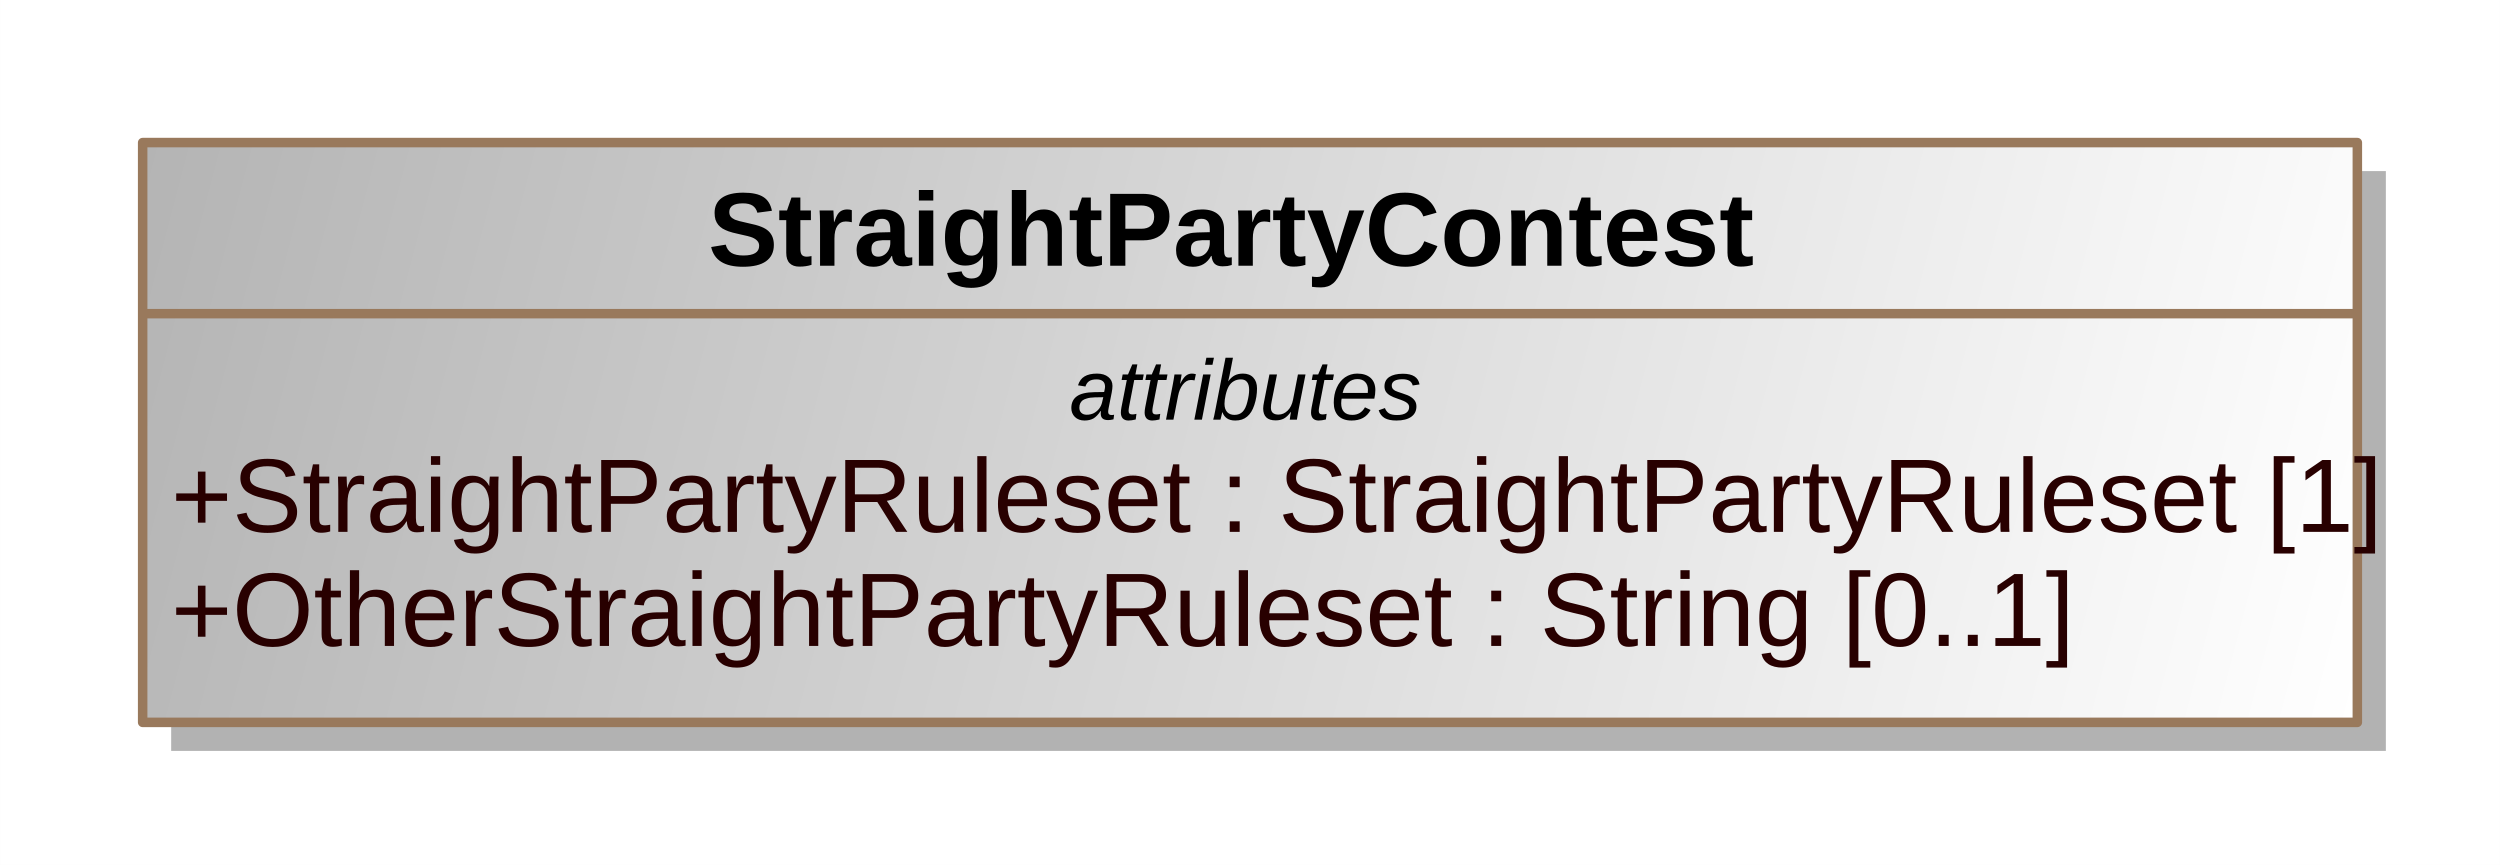
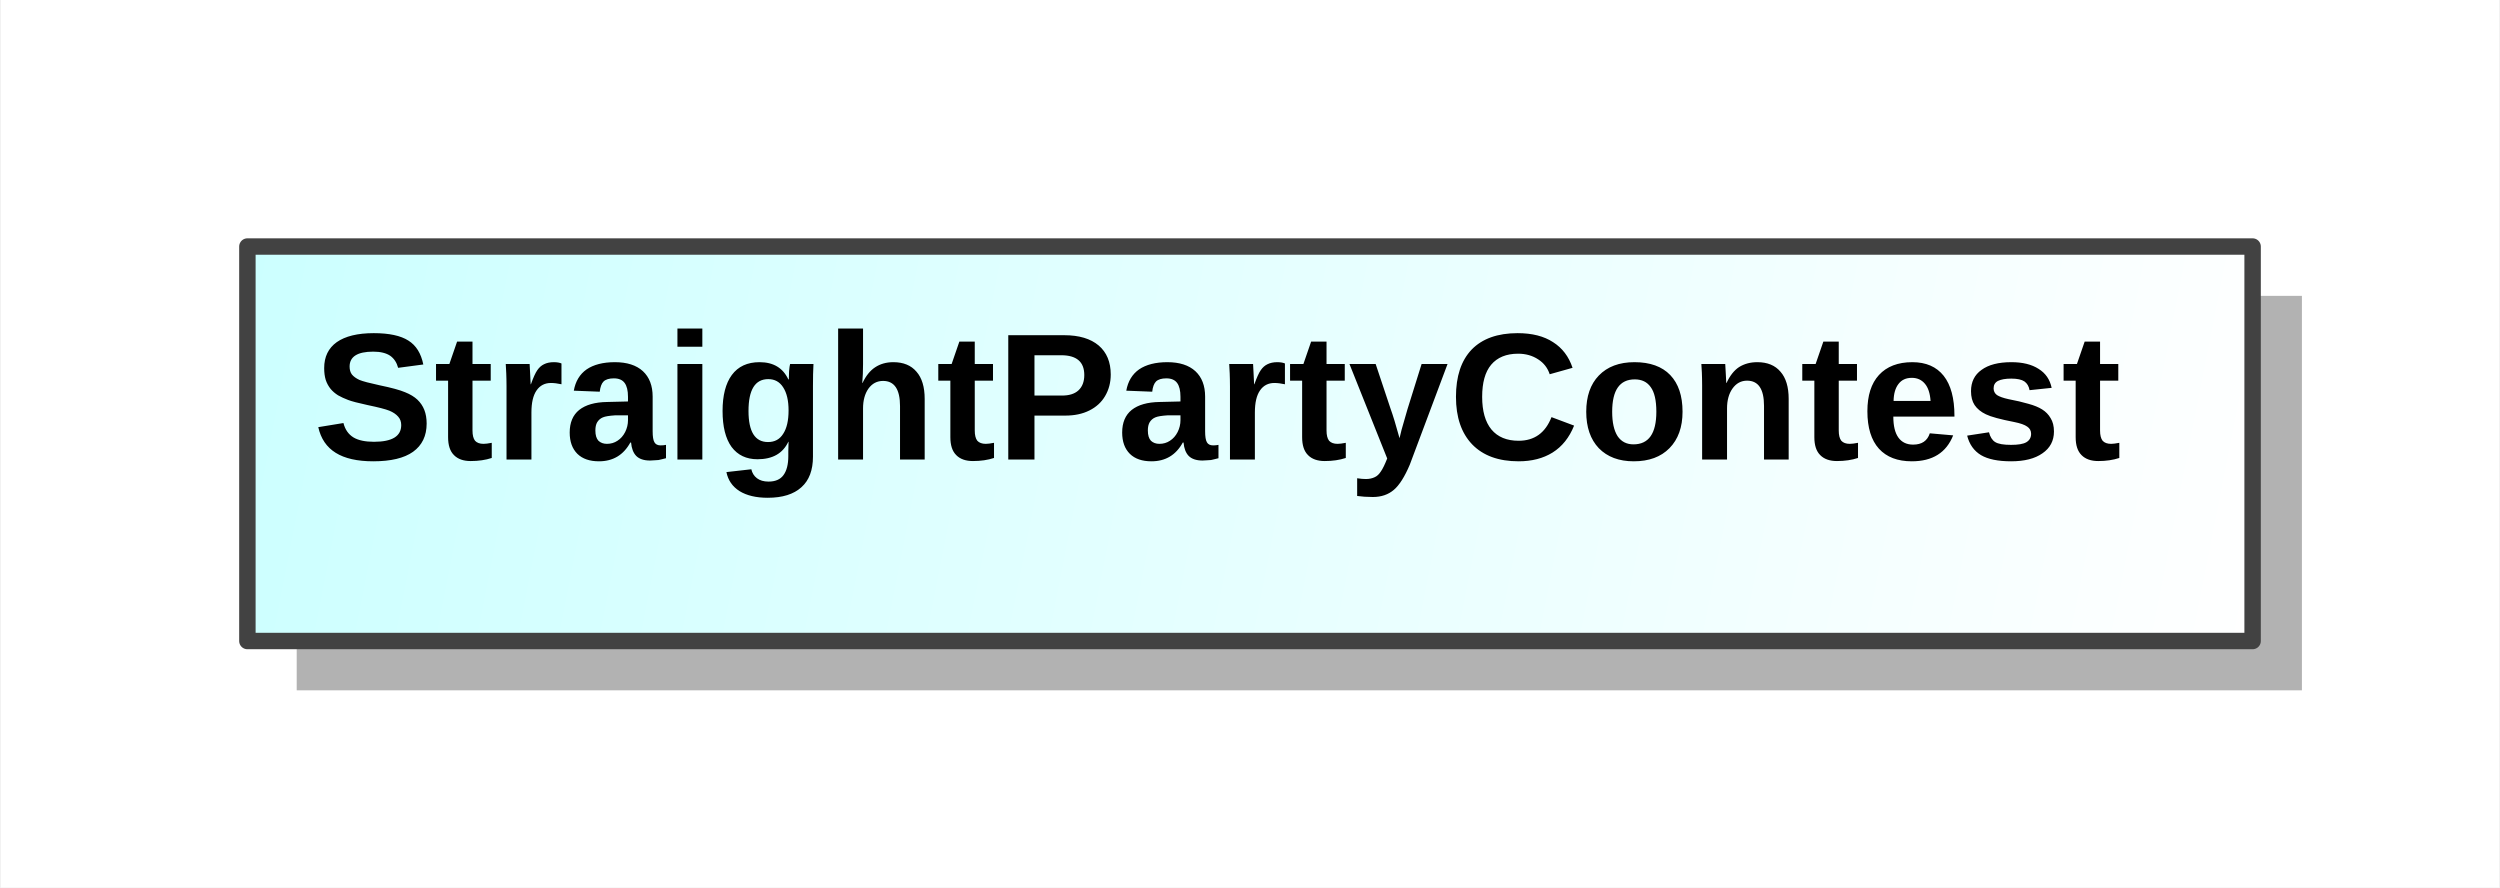
- <svg xmlns="http://www.w3.org/2000/svg" fill-opacity="1" color-rendering="auto" color-interpolation="auto" text-rendering="auto" stroke="black" stroke-linecap="square" width="2.74in" stroke-miterlimit="10" shape-rendering="auto" stroke-opacity="1" fill="black" stroke-dasharray="none" font-weight="normal" stroke-width="1" viewBox="0 0 263 91" height="0.948in" font-family="'Arial'" font-style="normal" stroke-linejoin="miter" font-size="12" stroke-dashoffset="0" image-rendering="auto">
+ <svg xmlns="http://www.w3.org/2000/svg" fill-opacity="1" color-rendering="auto" color-interpolation="auto" text-rendering="auto" stroke="black" stroke-linecap="square" width="1.583in" stroke-miterlimit="10" shape-rendering="auto" stroke-opacity="1" fill="black" stroke-dasharray="none" font-weight="normal" stroke-width="1" viewBox="0 0 152 54" height="0.562in" font-family="'Arial'" font-style="normal" stroke-linejoin="miter" font-size="12" stroke-dashoffset="0" image-rendering="auto">
  <defs id="genericDefs" />
  <g>
    <defs id="defs1">
-       <linearGradient x1="1804" gradientUnits="userSpaceOnUse" x2="2037" y1="621" y2="682" id="linearGradient1" spreadMethod="pad">
-         <stop stop-opacity="1" stop-color="rgb(180,180,180)" offset="0%" />
+       <linearGradient x1="1015" gradientUnits="userSpaceOnUse" x2="1137" y1="819" y2="843" id="linearGradient1" spreadMethod="pad">
+         <stop stop-opacity="1" stop-color="rgb(204,255,255)" offset="0%" />
        <stop stop-opacity="1" stop-color="white" offset="100%" />
      </linearGradient>
      <clipPath clipPathUnits="userSpaceOnUse" id="clipPath1">
-         <path d="M0 0 L263 0 L263 91 L0 91 L0 0 Z" />
+         <path d="M0 0 L152 0 L152 54 L0 54 L0 0 Z" />
      </clipPath>
      <clipPath clipPathUnits="userSpaceOnUse" id="clipPath2">
-         <path d="M1789 606 L2052 606 L2052 697 L1789 697 L1789 606 Z" />
+         <path d="M1000 804 L1152 804 L1152 858 L1000 858 L1000 804 Z" />
      </clipPath>
    </defs>
    <g fill="white" stroke="white">
-       <rect x="0" width="263" height="91" y="0" clip-path="url(#clipPath1)" stroke="none" />
-       <rect x="1807" y="624" transform="translate(-1789,-606)" clip-path="url(#clipPath2)" fill="rgb(178,178,178)" width="233" text-rendering="geometricPrecision" height="61" stroke="none" />
-       <rect x="1804" y="621" transform="translate(-1789,-606)" clip-path="url(#clipPath2)" fill="url(#linearGradient1)" width="233" text-rendering="geometricPrecision" height="61" stroke="none" />
+       <rect x="0" width="152" height="54" y="0" clip-path="url(#clipPath1)" stroke="none" />
+       <rect x="1018" y="822" transform="translate(-1000,-804)" clip-path="url(#clipPath2)" fill="rgb(178,178,178)" width="122" text-rendering="geometricPrecision" height="24" stroke="none" />
+       <rect x="1015" y="819" transform="translate(-1000,-804)" clip-path="url(#clipPath2)" fill="url(#linearGradient1)" width="122" text-rendering="geometricPrecision" height="24" stroke="none" />
    </g>
-     <g fill="rgb(153,121,92)" text-rendering="geometricPrecision" transform="translate(-1789,-606)" stroke-linecap="butt" stroke="rgb(153,121,92)" stroke-linejoin="round">
-       <rect fill="none" x="1804" width="233" height="61" y="621" clip-path="url(#clipPath2)" />
-       <line y2="639" fill="none" x1="1804" clip-path="url(#clipPath2)" x2="2037" y1="639" />
-       <text x="1807" font-size="11" y="673.958" clip-path="url(#clipPath2)" fill="rgb(40,0,0)" stroke="none" space="preserve">+OtherStraightPartyRuleset : String [0..1]</text>
-       <text x="1807" font-size="11" y="661.958" clip-path="url(#clipPath2)" fill="rgb(40,0,0)" stroke="none" space="preserve">+StraightPartyRuleset : StraightPartyRuleset [1]</text>
+     <g fill="rgb(66,66,66)" text-rendering="geometricPrecision" transform="translate(-1000,-804)" stroke-linecap="butt" stroke="rgb(66,66,66)" stroke-linejoin="round">
+       <rect fill="none" x="1015" width="122" height="24" y="819" clip-path="url(#clipPath2)" />
    </g>
-     <g font-style="italic" text-rendering="geometricPrecision" font-size="9" transform="translate(-1789,-606)" stroke-linecap="butt" stroke-linejoin="round">
-       <text x="1901.5" space="preserve" y="650.148" clip-path="url(#clipPath2)" stroke="none">attributes</text>
-       <text x="1863.5" font-size="11" y="633.958" clip-path="url(#clipPath2)" font-style="normal" stroke="none" font-weight="bold" space="preserve">StraightPartyContest</text>
+     <g text-rendering="geometricPrecision" font-size="11" font-weight="bold" transform="translate(-1000,-804)" stroke-linecap="butt" stroke-linejoin="round">
+       <text x="1019" space="preserve" y="831.958" clip-path="url(#clipPath2)" stroke="none">StraightPartyContest</text>
    </g>
  </g>
</svg>
